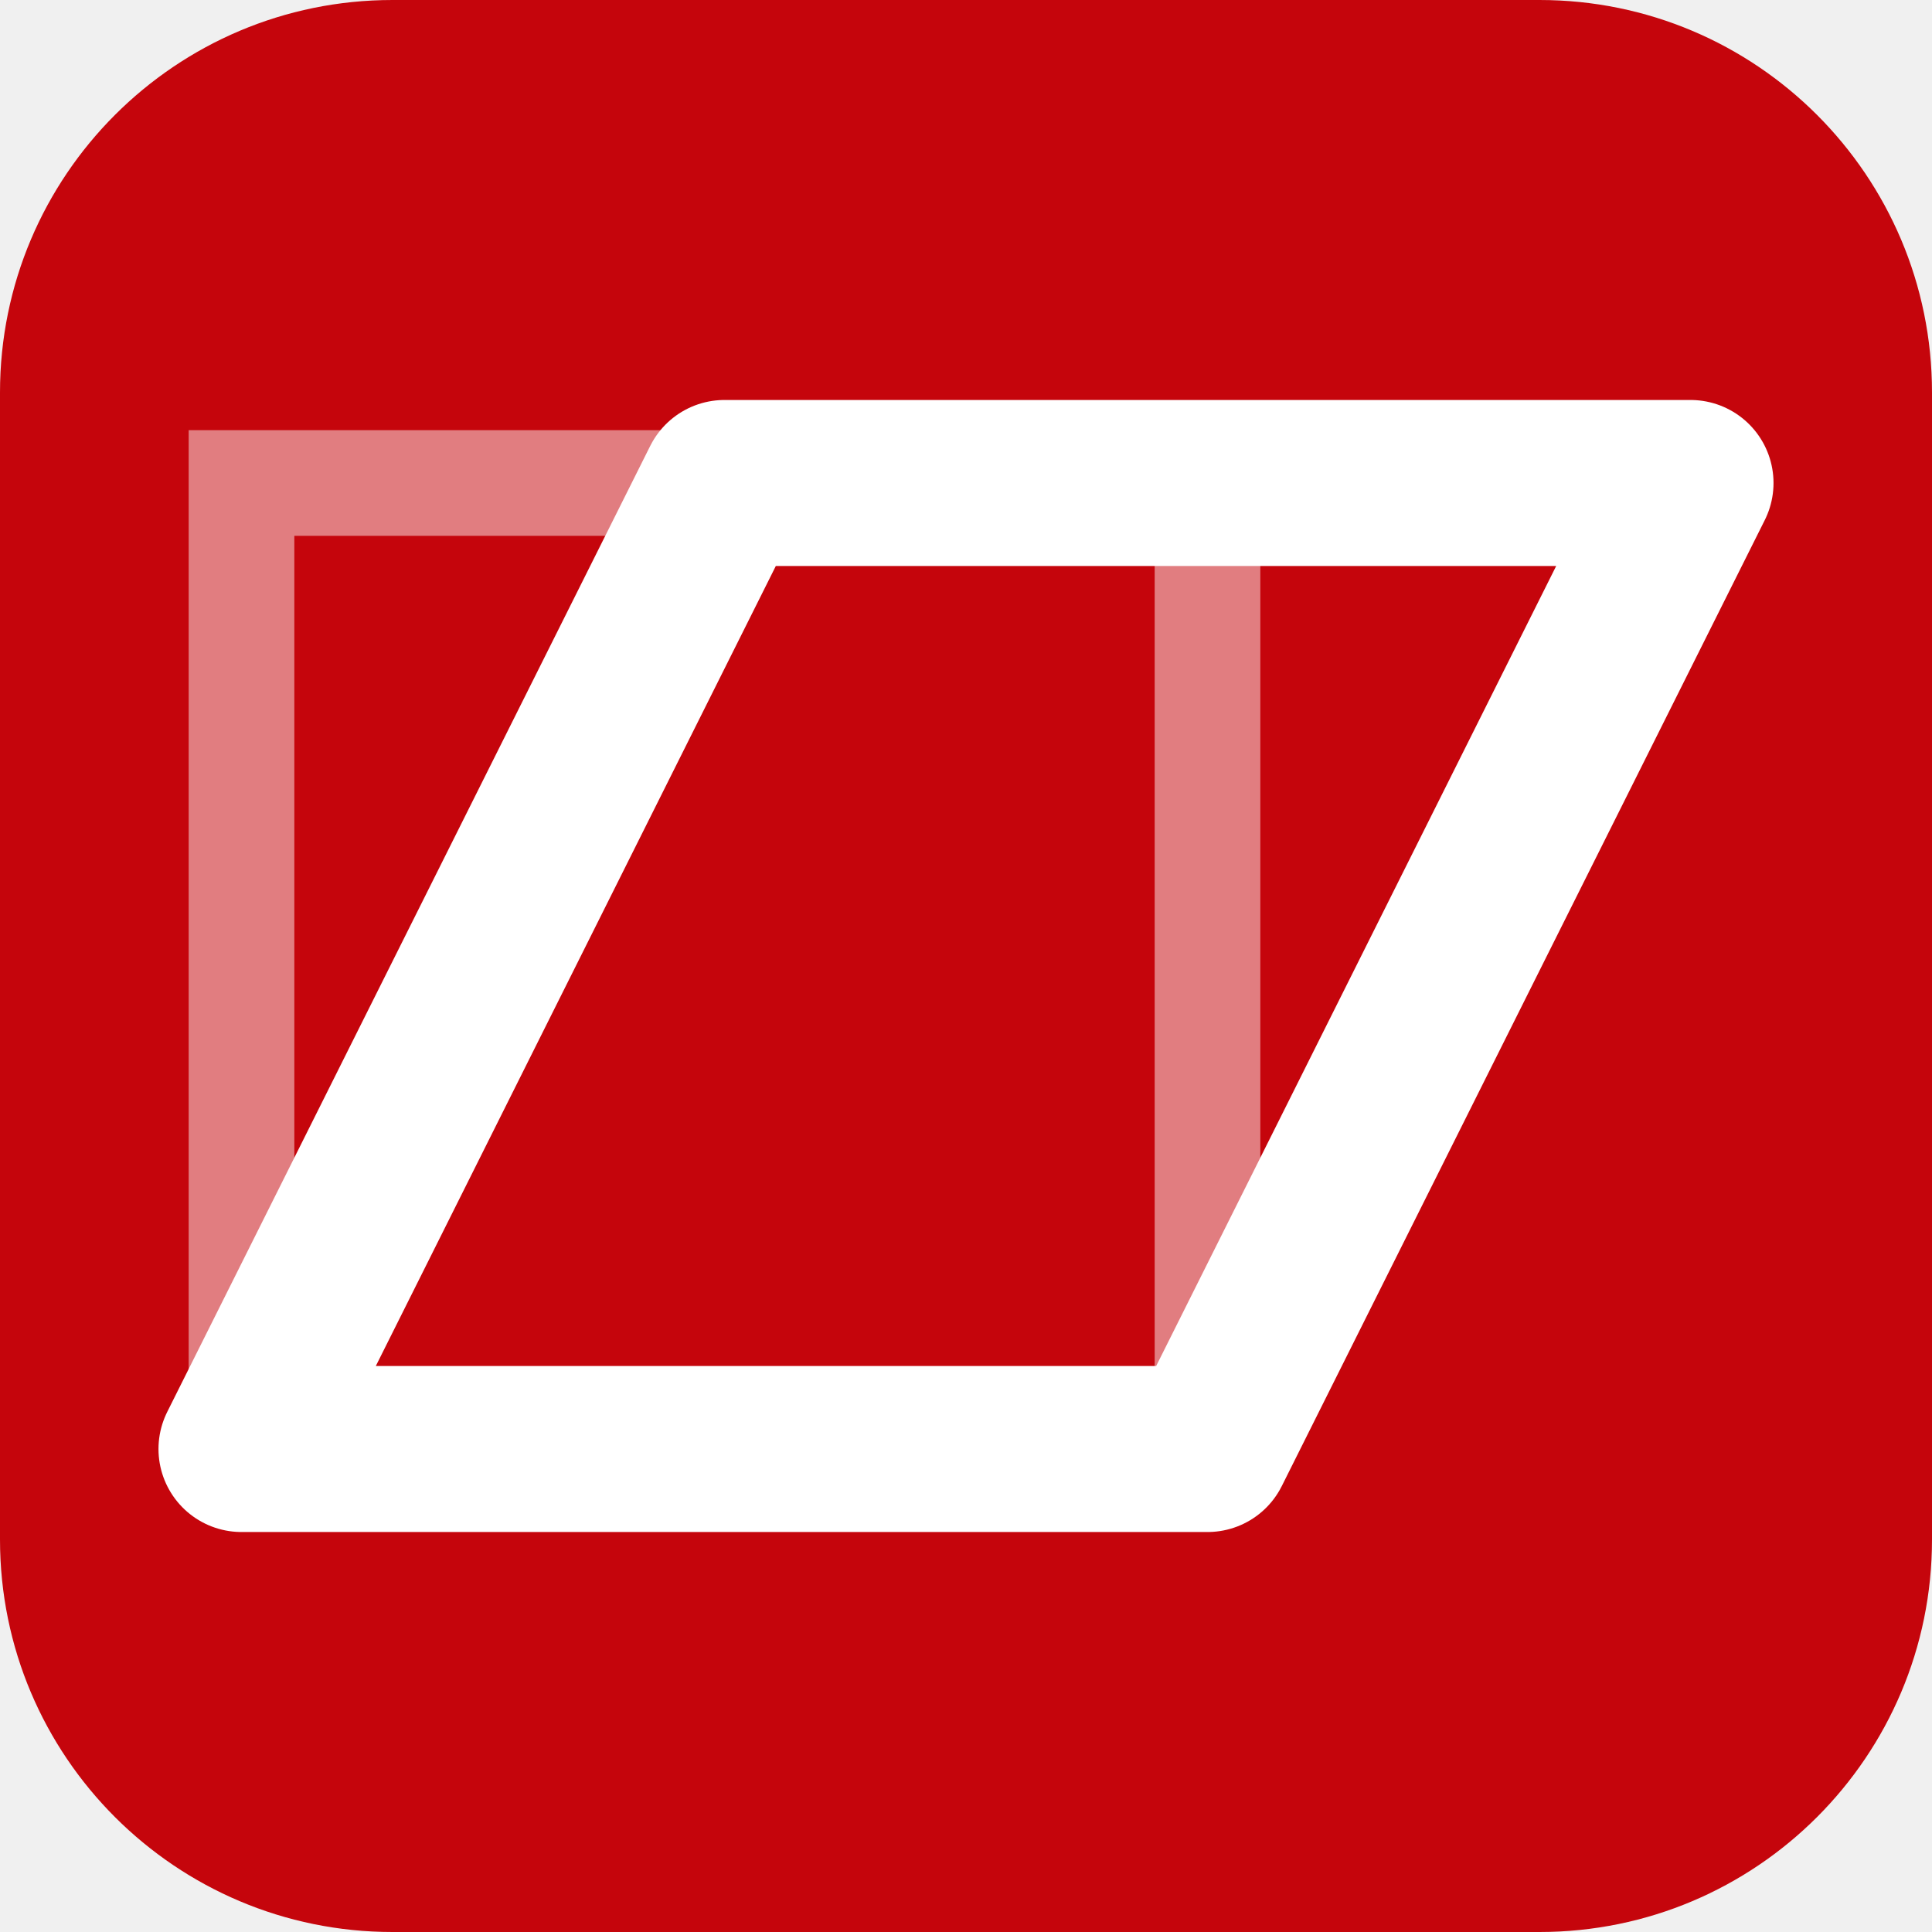
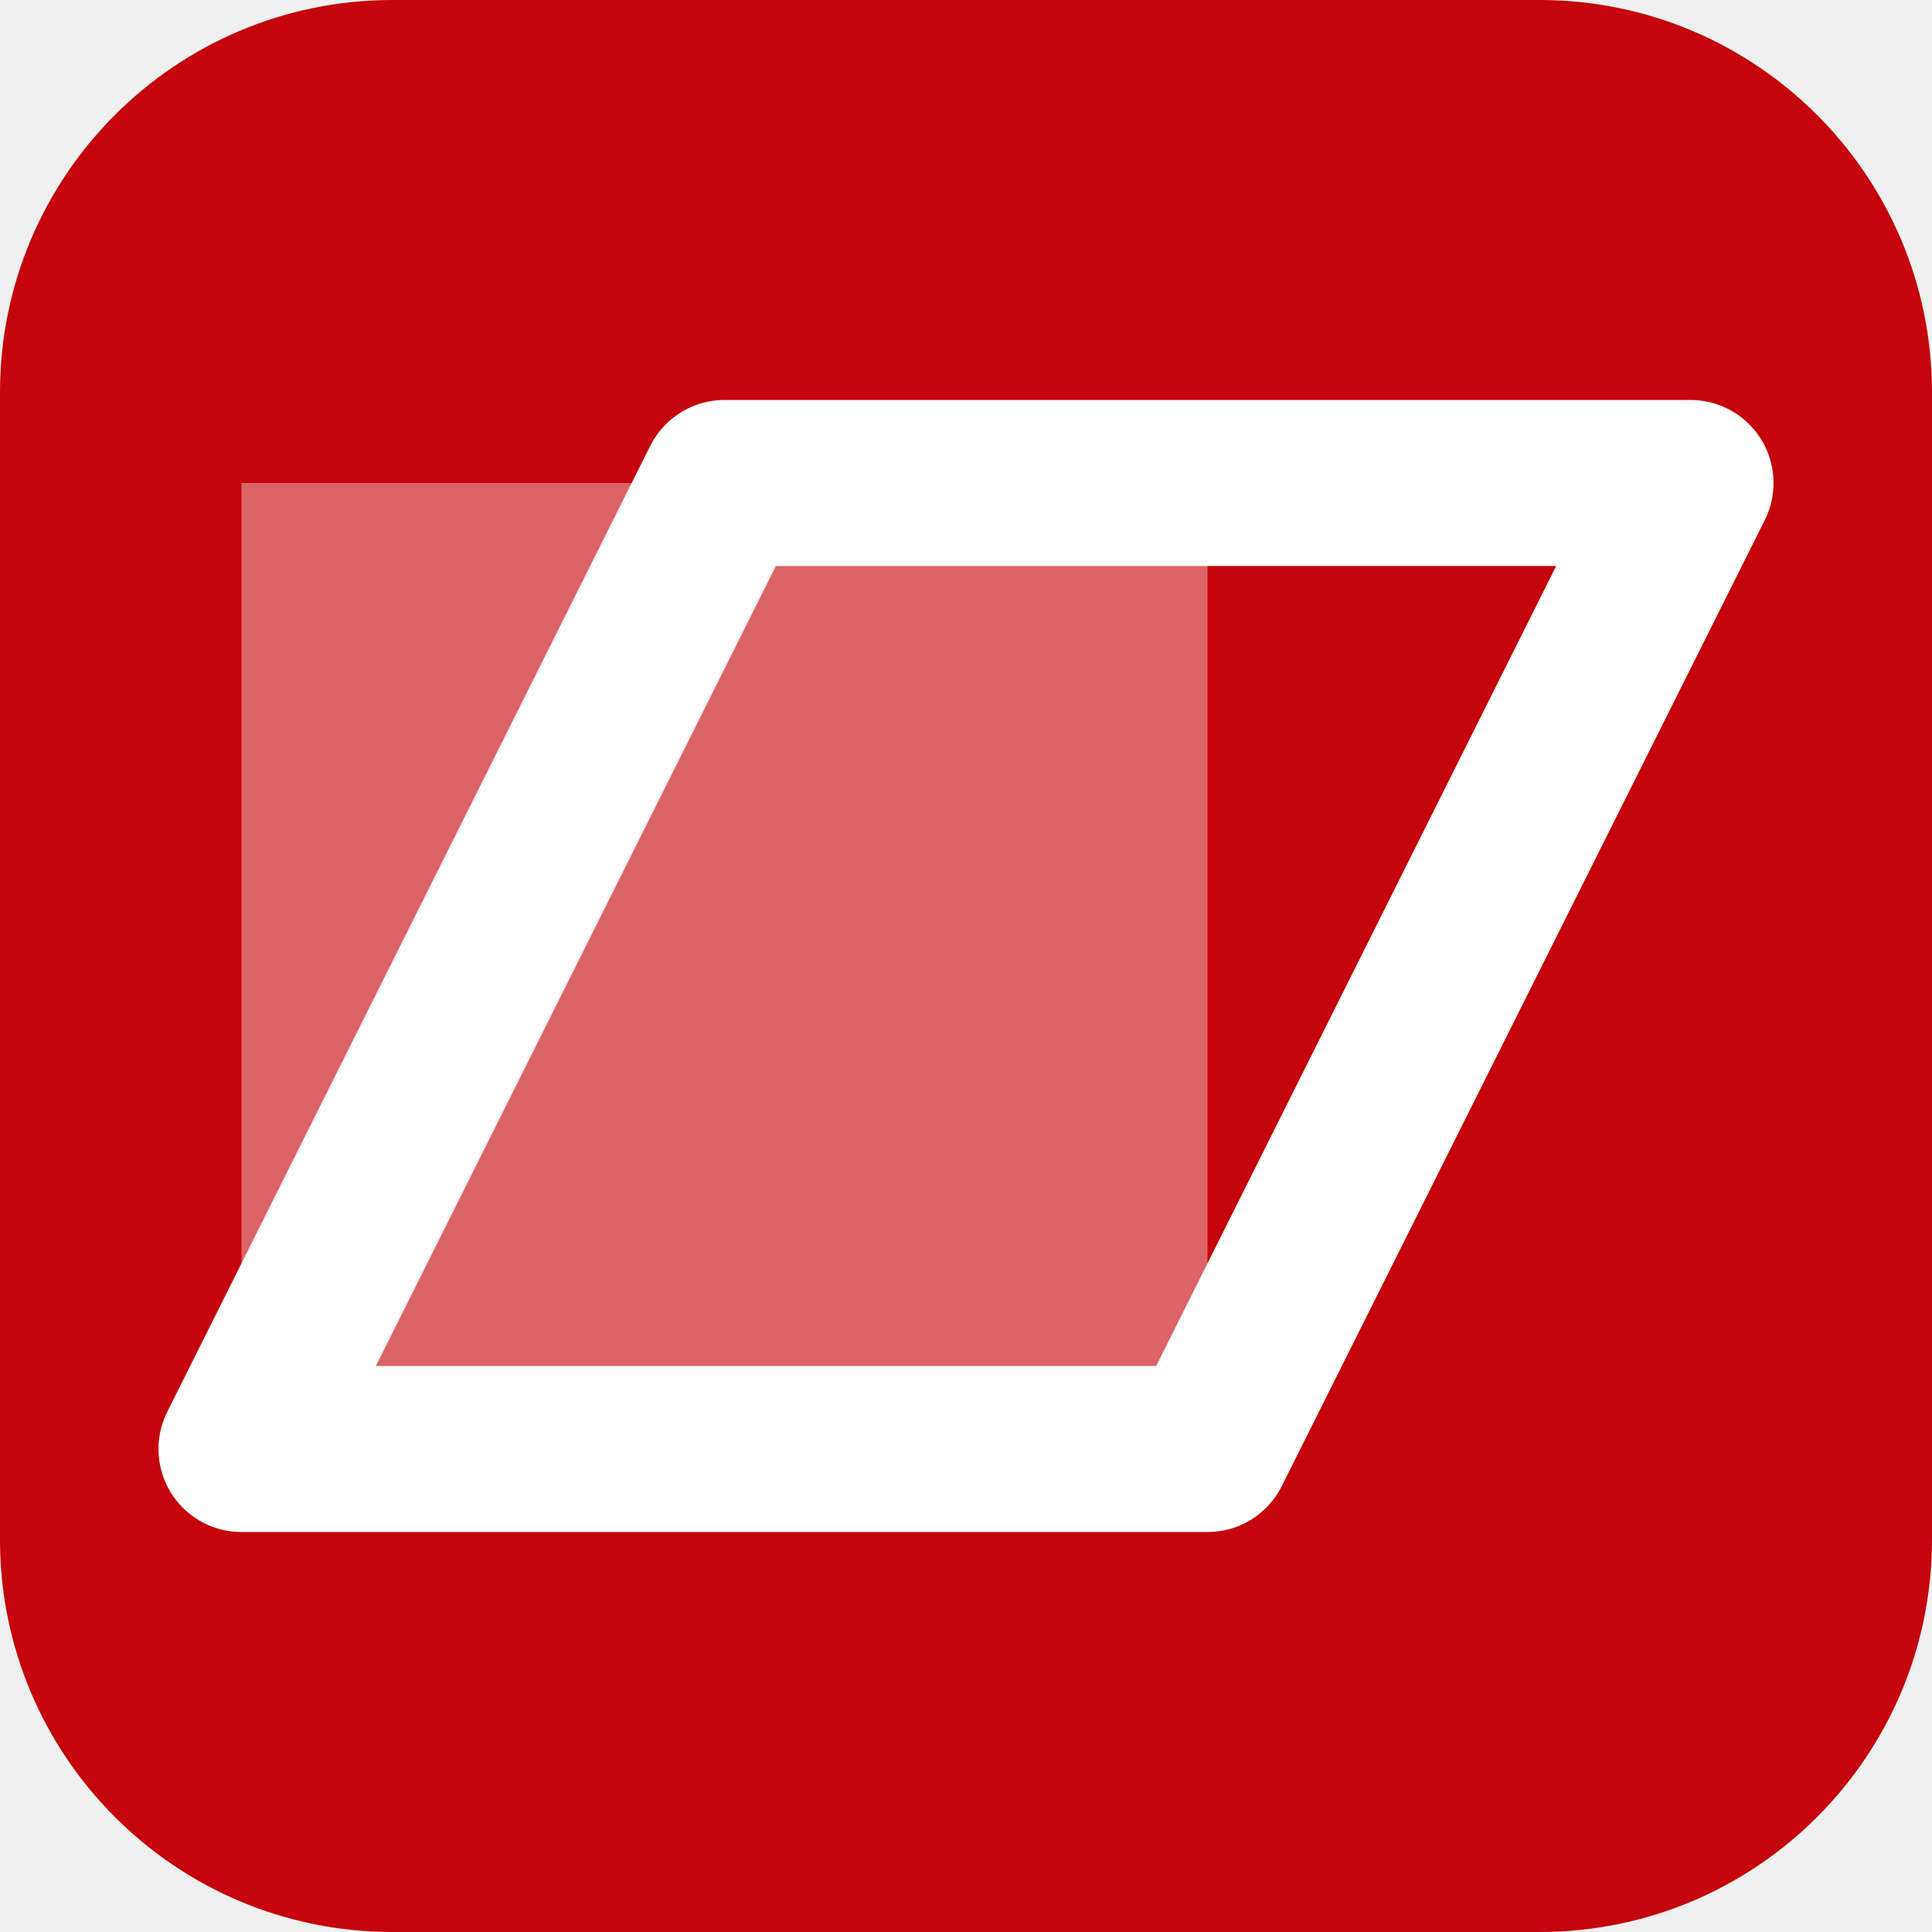
<svg xmlns="http://www.w3.org/2000/svg" width="64" height="64" viewBox="0 0 64 64" role="img">
  <rect width="64" height="64" rx="13" fill="#C5050C" />
-   <path d="M8 16H40V48H8Z" fill="none" stroke="#FFFFFF" stroke-opacity=".48" stroke-width="3.5" />
+   <path d="M8 16H40V48H8Z" fill="#FFFFFF" fill-opacity="0.38" />
  <path d="M24 16H56L40 48H8Z" fill="none" stroke="#FFFFFF" stroke-width="5.5" stroke-linejoin="round" />
</svg>
